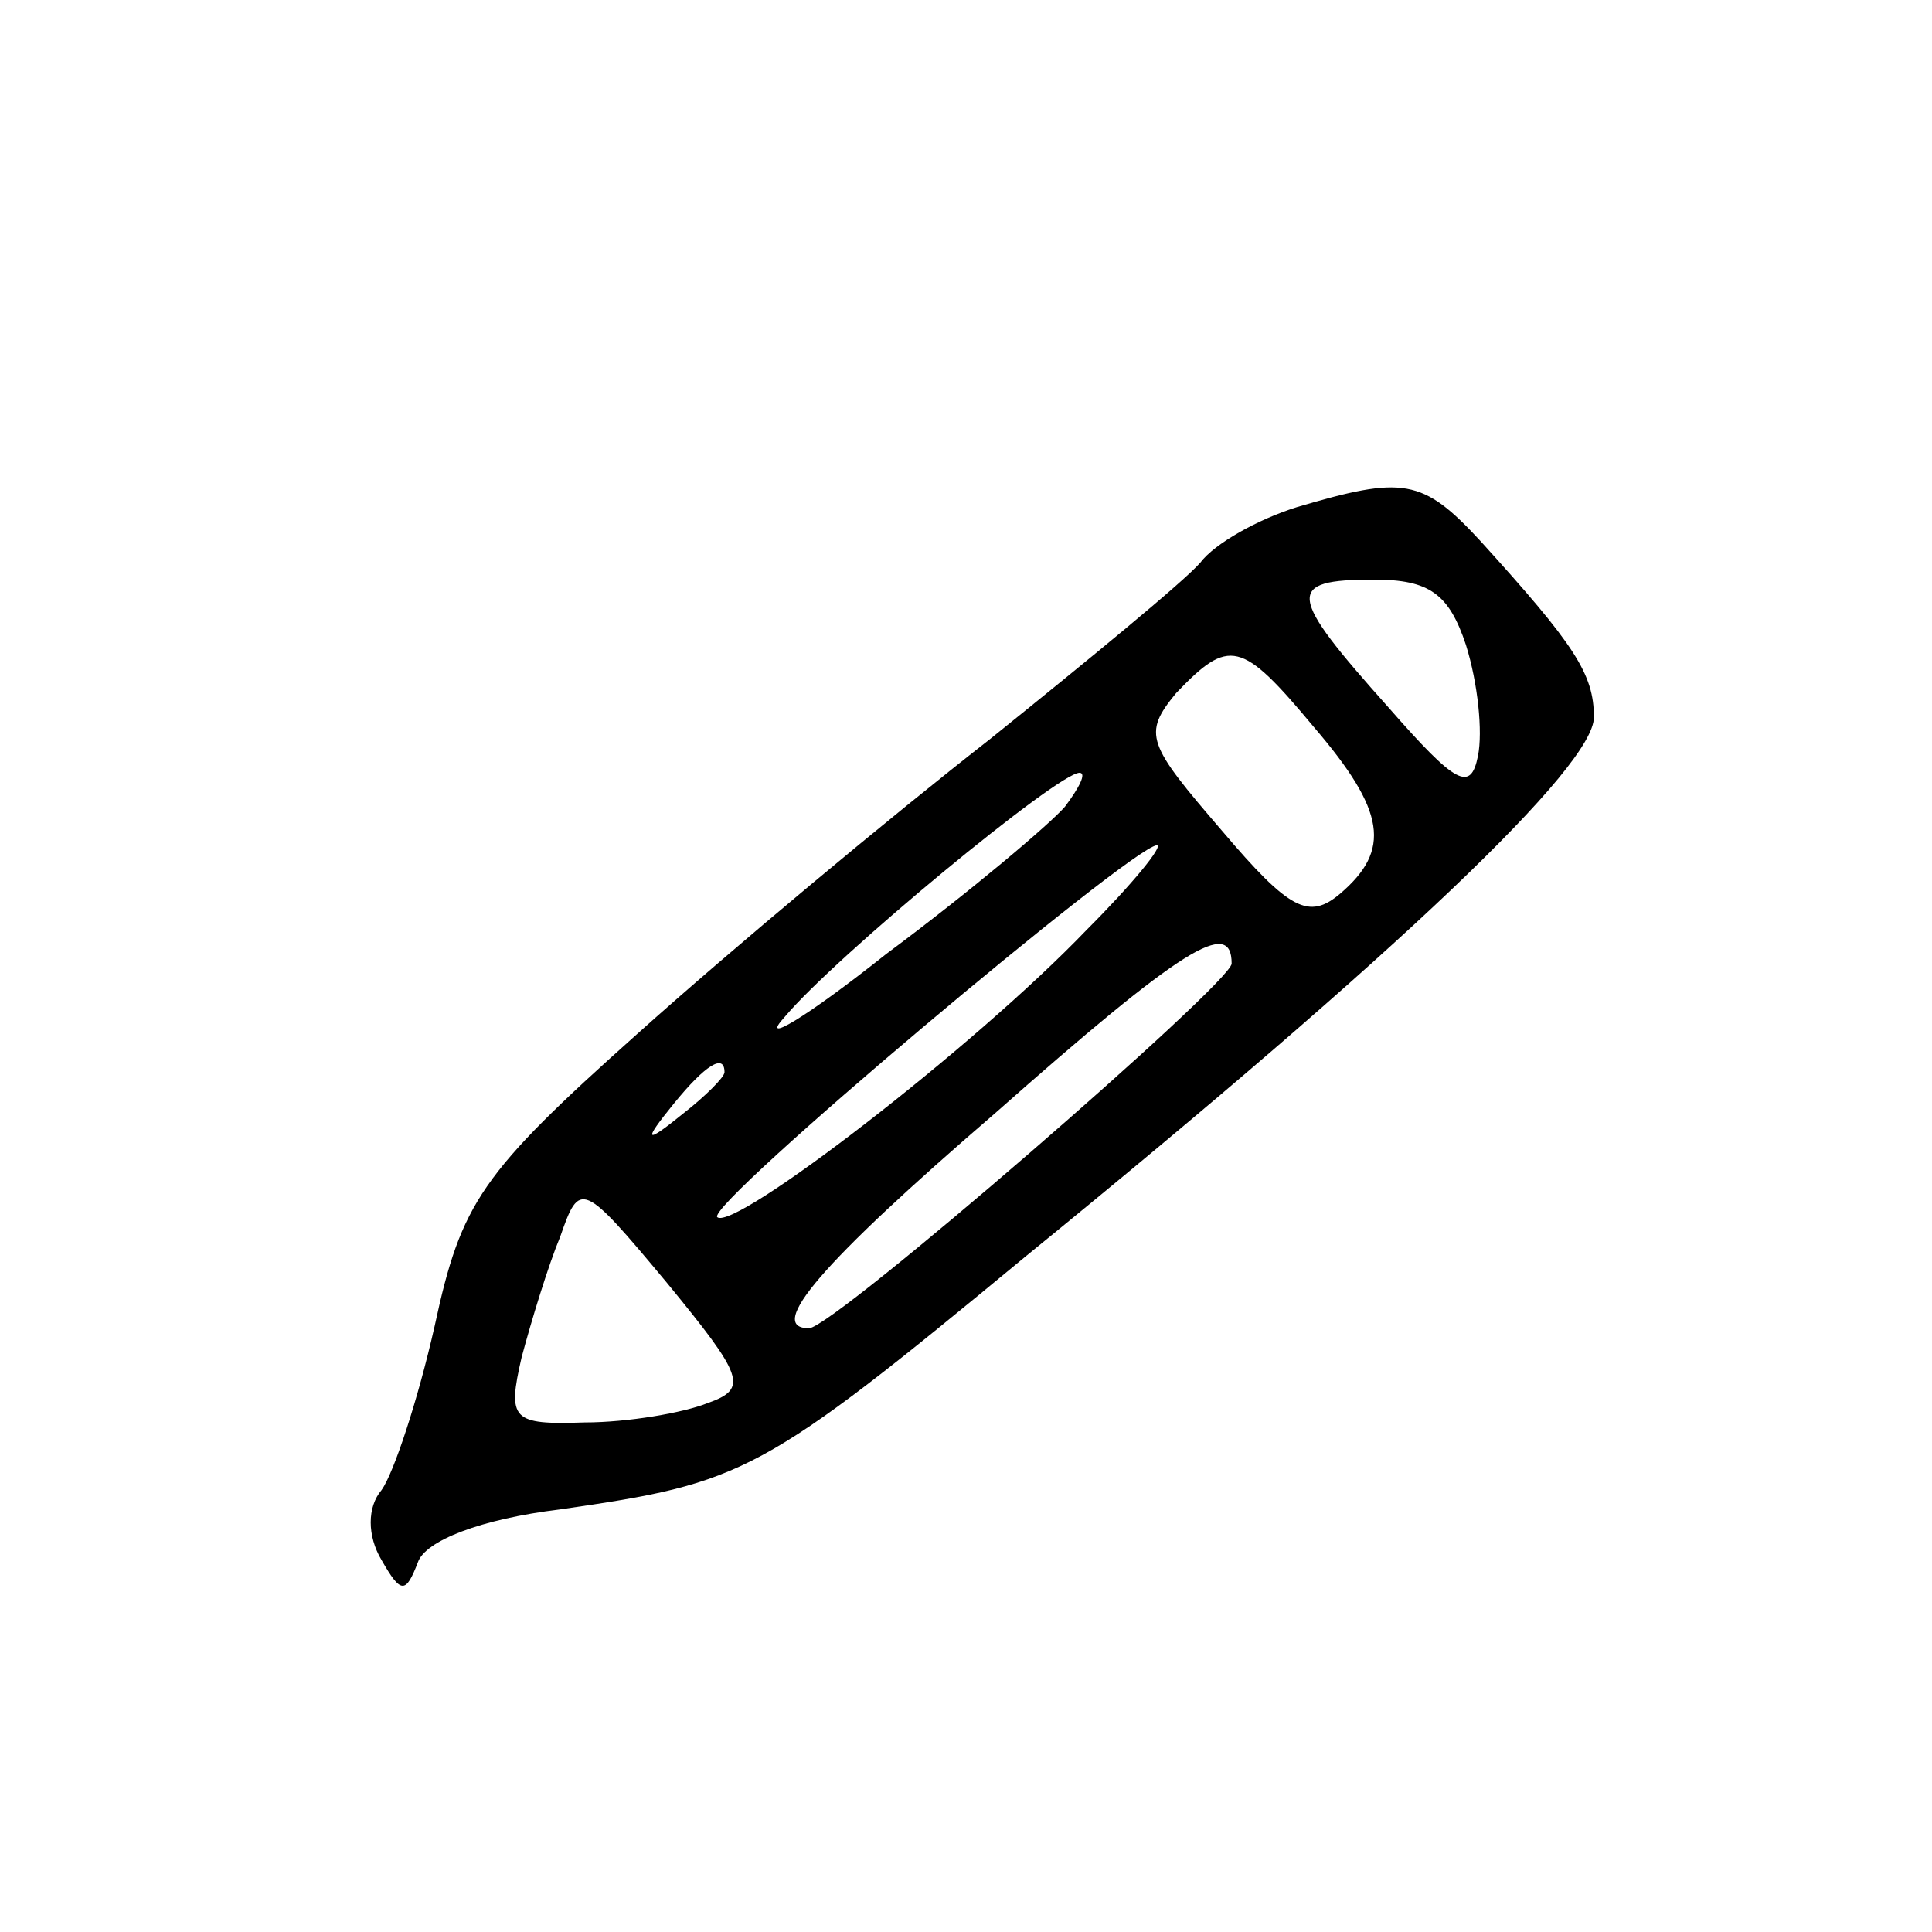
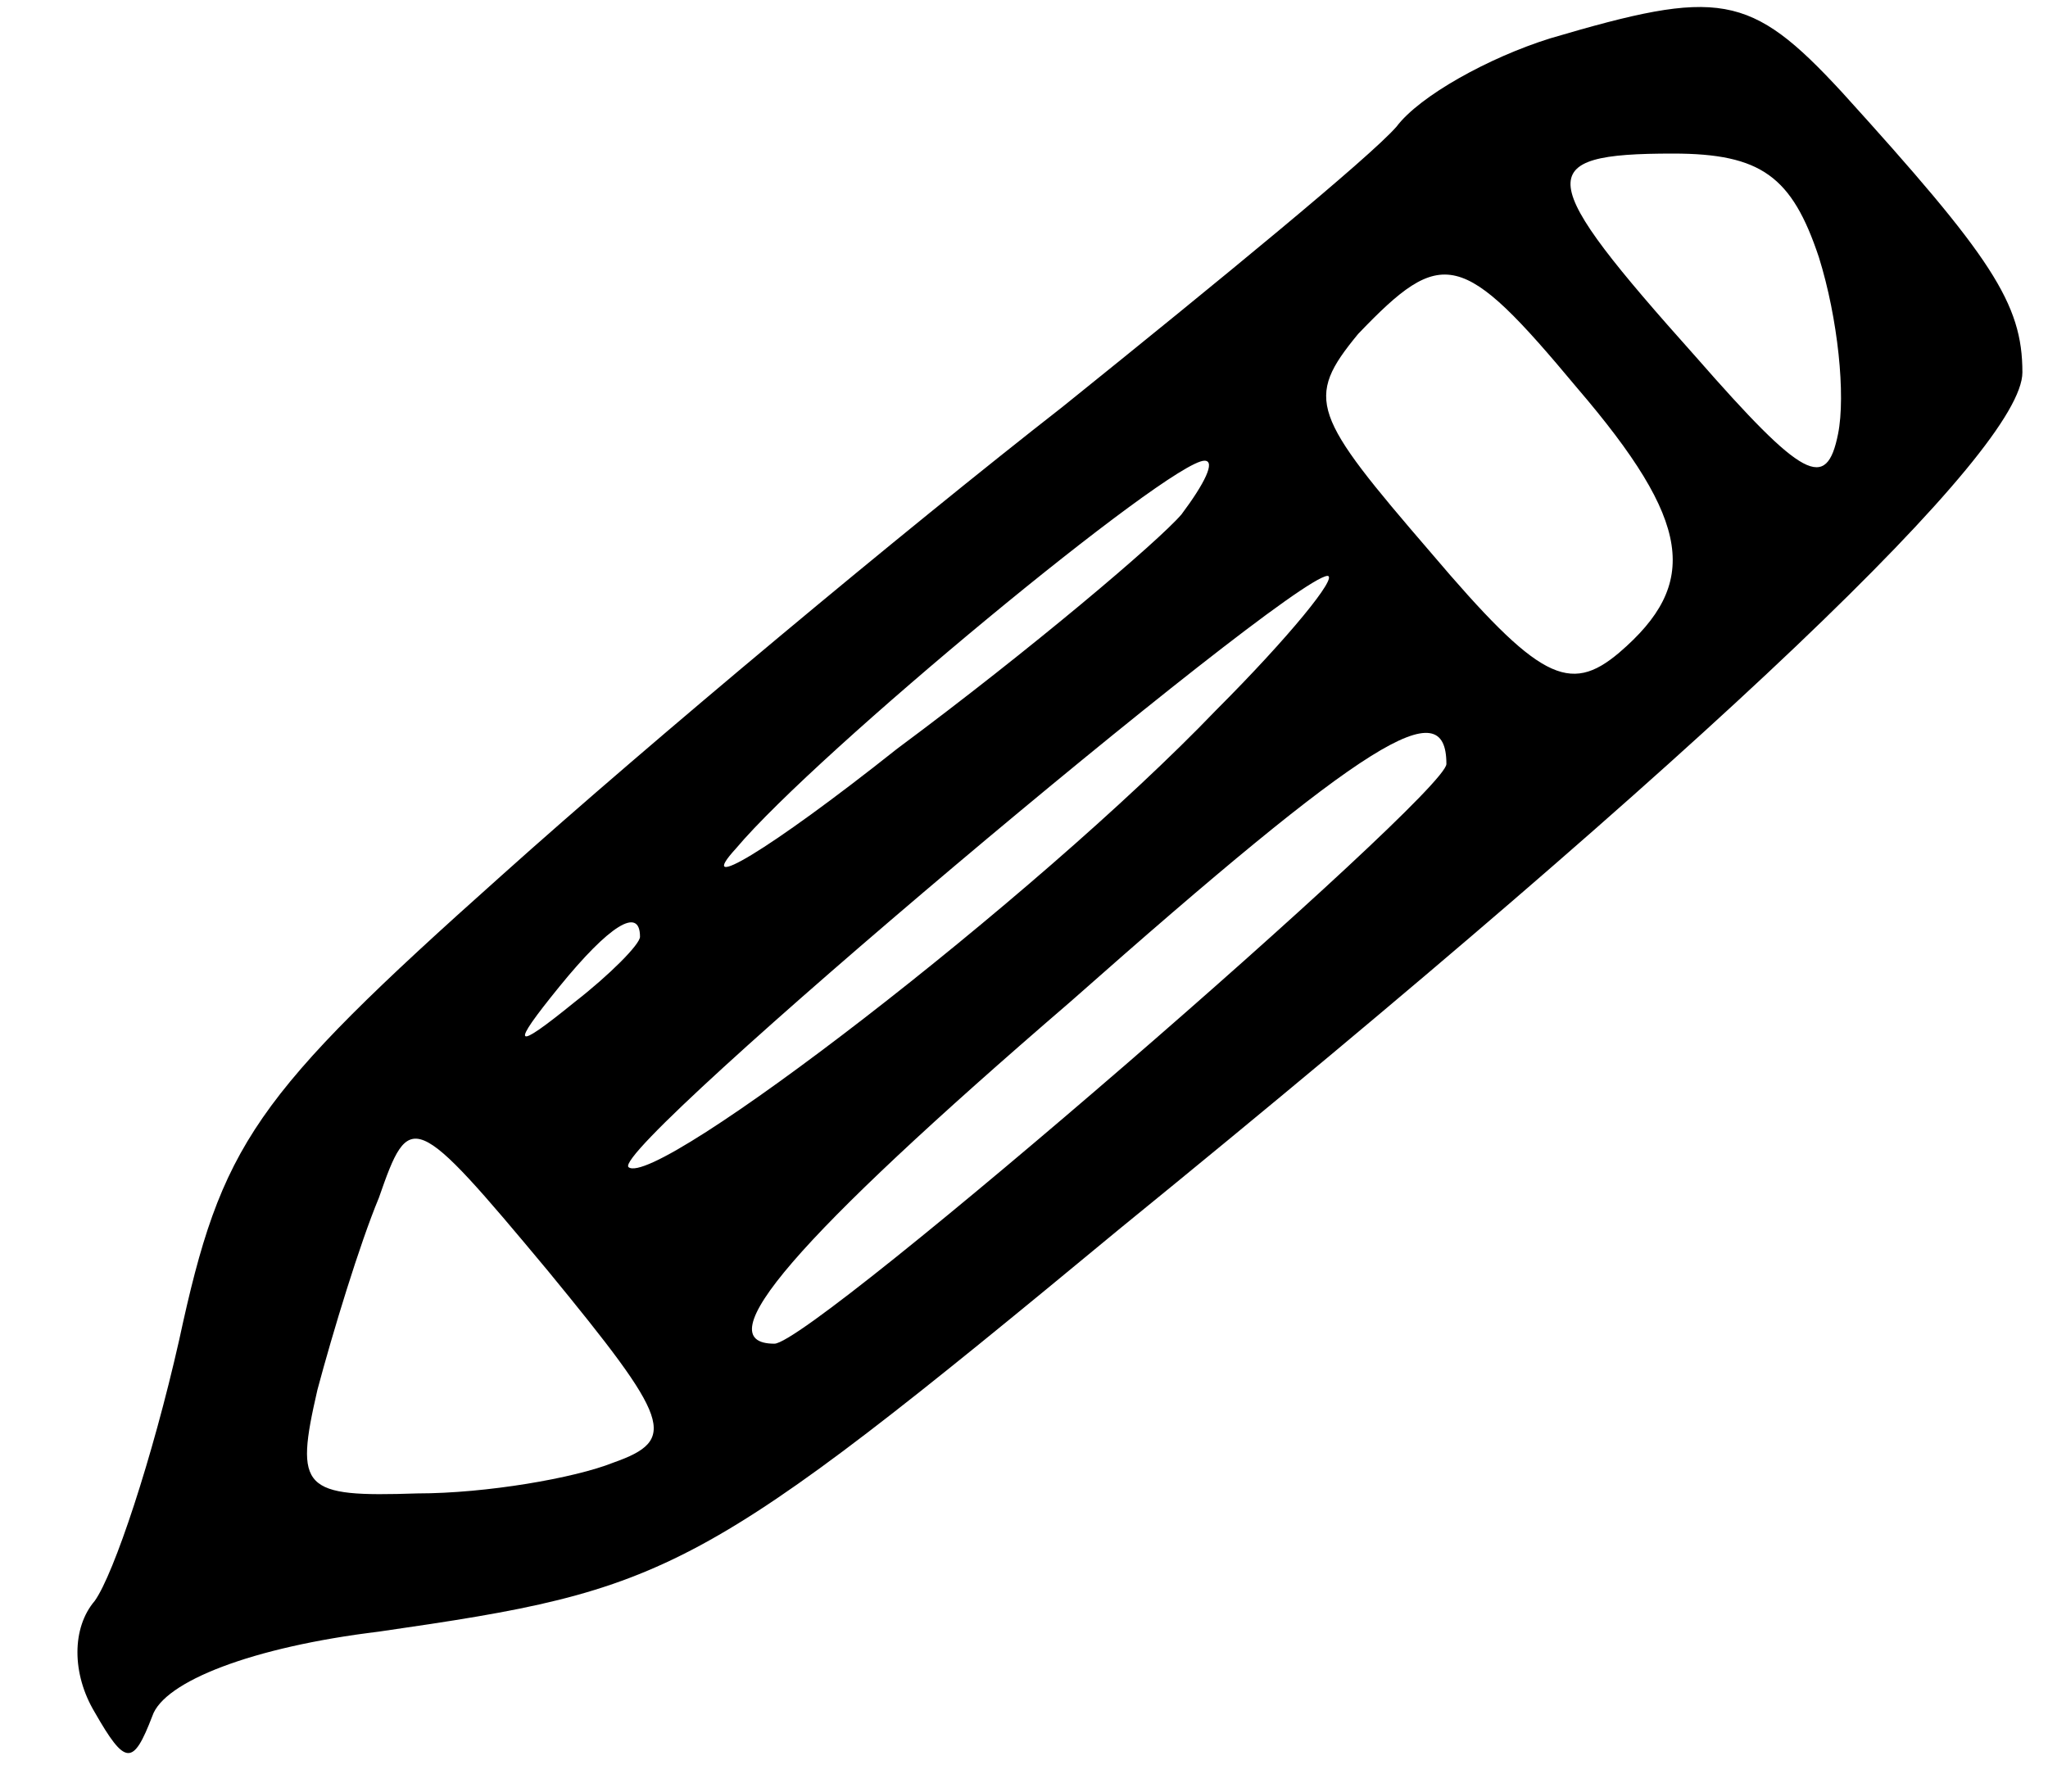
- <svg xmlns="http://www.w3.org/2000/svg" width="24" height="24" viewBox="0 0 24 24" fill="none">
-   <path d="M16.11 6.3C15.63 6.45 15.09 6.75 14.91 6.99C14.7 7.23 13.53 8.19 12.3 9.18C11.07 10.14 9.09 11.79 7.92 12.84C5.97 14.58 5.73 14.94 5.4 16.47C5.19 17.4 4.89 18.3 4.74 18.51C4.56 18.72 4.56 19.08 4.74 19.38C4.98 19.8 5.04 19.8 5.19 19.41C5.28 19.14 5.97 18.87 6.96 18.75C9.24 18.42 9.45 18.33 12.75 15.6C17.43 11.79 19.8 9.51 19.8 8.91C19.8 8.37 19.56 8.01 18.39 6.72C17.67 5.94 17.43 5.91 16.11 6.3ZM18.21 8.01C18.36 8.49 18.42 9.09 18.36 9.39C18.27 9.84 18.09 9.75 17.25 8.79C15.99 7.38 15.96 7.2 17.07 7.2C17.76 7.2 18 7.38 18.21 8.01ZM16.32 9.03C17.22 10.08 17.28 10.56 16.65 11.1C16.26 11.43 16.02 11.31 15.18 10.32C14.25 9.24 14.19 9.12 14.61 8.61C15.27 7.92 15.42 7.95 16.32 9.03ZM13.23 10.02C13.05 10.23 12.06 11.07 11.01 11.85C9.99 12.66 9.42 12.99 9.75 12.63C10.38 11.88 13.14 9.6 13.41 9.6C13.5 9.6 13.41 9.78 13.23 10.02ZM13.5 11.55C12.09 13.02 9.12 15.3 8.91 15.12C8.76 14.97 14.04 10.53 14.37 10.5C14.46 10.5 14.07 10.98 13.5 11.55ZM15.3 11.97C15.3 12.21 10.35 16.5 10.05 16.5C9.51 16.5 10.2 15.69 12.36 13.83C14.7 11.76 15.3 11.4 15.3 11.97ZM9 13.32C9 13.38 8.76 13.62 8.49 13.83C8.01 14.22 7.98 14.19 8.37 13.71C8.76 13.23 9 13.08 9 13.32ZM8.79 17.43C8.49 17.55 7.8 17.67 7.26 17.67C6.36 17.7 6.3 17.64 6.48 16.86C6.6 16.41 6.81 15.72 6.96 15.36C7.2 14.67 7.23 14.67 8.28 15.93C9.24 17.1 9.3 17.25 8.79 17.43Z" fill="currentColor" />
+ <svg xmlns="http://www.w3.org/2000/svg" width="16" height="14" viewBox="0 0 16 14">
+   <path id="path1" fill="#000000" stroke="none" d="M 12.11 0.3 C 11.63 0.45 11.09 0.75 10.91 0.99 C 10.7 1.23 9.53 2.19 8.3 3.18 C 7.07 4.14 5.09 5.79 3.92 6.84 C 1.97 8.58 1.73 8.94 1.4 10.47 C 1.19 11.4 0.89 12.3 0.74 12.51 C 0.56 12.72 0.56 13.08 0.74 13.38 C 0.98 13.8 1.04 13.8 1.19 13.41 C 1.28 13.14 1.97 12.87 2.96 12.75 C 5.24 12.42 5.45 12.33 8.75 9.6 C 13.43 5.79 15.8 3.51 15.8 2.91 C 15.8 2.37 15.56 2.01 14.39 0.72 C 13.67 -0.06 13.43 -0.09 12.11 0.3 Z M 14.21 2.01 C 14.36 2.49 14.42 3.09 14.36 3.39 C 14.27 3.84 14.09 3.75 13.25 2.79 C 11.99 1.38 11.96 1.2 13.07 1.2 C 13.76 1.2 14 1.38 14.21 2.01 Z M 12.32 3.03 C 13.22 4.08 13.28 4.56 12.65 5.1 C 12.26 5.43 12.02 5.31 11.18 4.32 C 10.25 3.24 10.19 3.12 10.61 2.61 C 11.27 1.92 11.42 1.95 12.32 3.03 Z M 9.23 4.02 C 9.05 4.23 8.06 5.07 7.01 5.85 C 5.99 6.66 5.42 6.99 5.75 6.63 C 6.38 5.88 9.14 3.6 9.41 3.6 C 9.5 3.6 9.41 3.78 9.23 4.02 Z M 9.5 5.55 C 8.09 7.02 5.12 9.3 4.91 9.12 C 4.76 8.97 10.04 4.53 10.37 4.5 C 10.46 4.5 10.07 4.98 9.5 5.55 Z M 11.3 5.97 C 11.3 6.21 6.35 10.5 6.05 10.5 C 5.51 10.5 6.2 9.69 8.36 7.83 C 10.7 5.76 11.3 5.4 11.3 5.97 Z M 5 7.32 C 5 7.38 4.76 7.62 4.49 7.83 C 4.01 8.22 3.98 8.19 4.37 7.71 C 4.76 7.23 5 7.08 5 7.32 Z M 4.79 11.43 C 4.49 11.55 3.8 11.67 3.26 11.67 C 2.36 11.7 2.3 11.64 2.48 10.86 C 2.6 10.41 2.81 9.72 2.96 9.36 C 3.2 8.67 3.23 8.67 4.28 9.93 C 5.24 11.1 5.3 11.25 4.79 11.43 Z" />
</svg>
